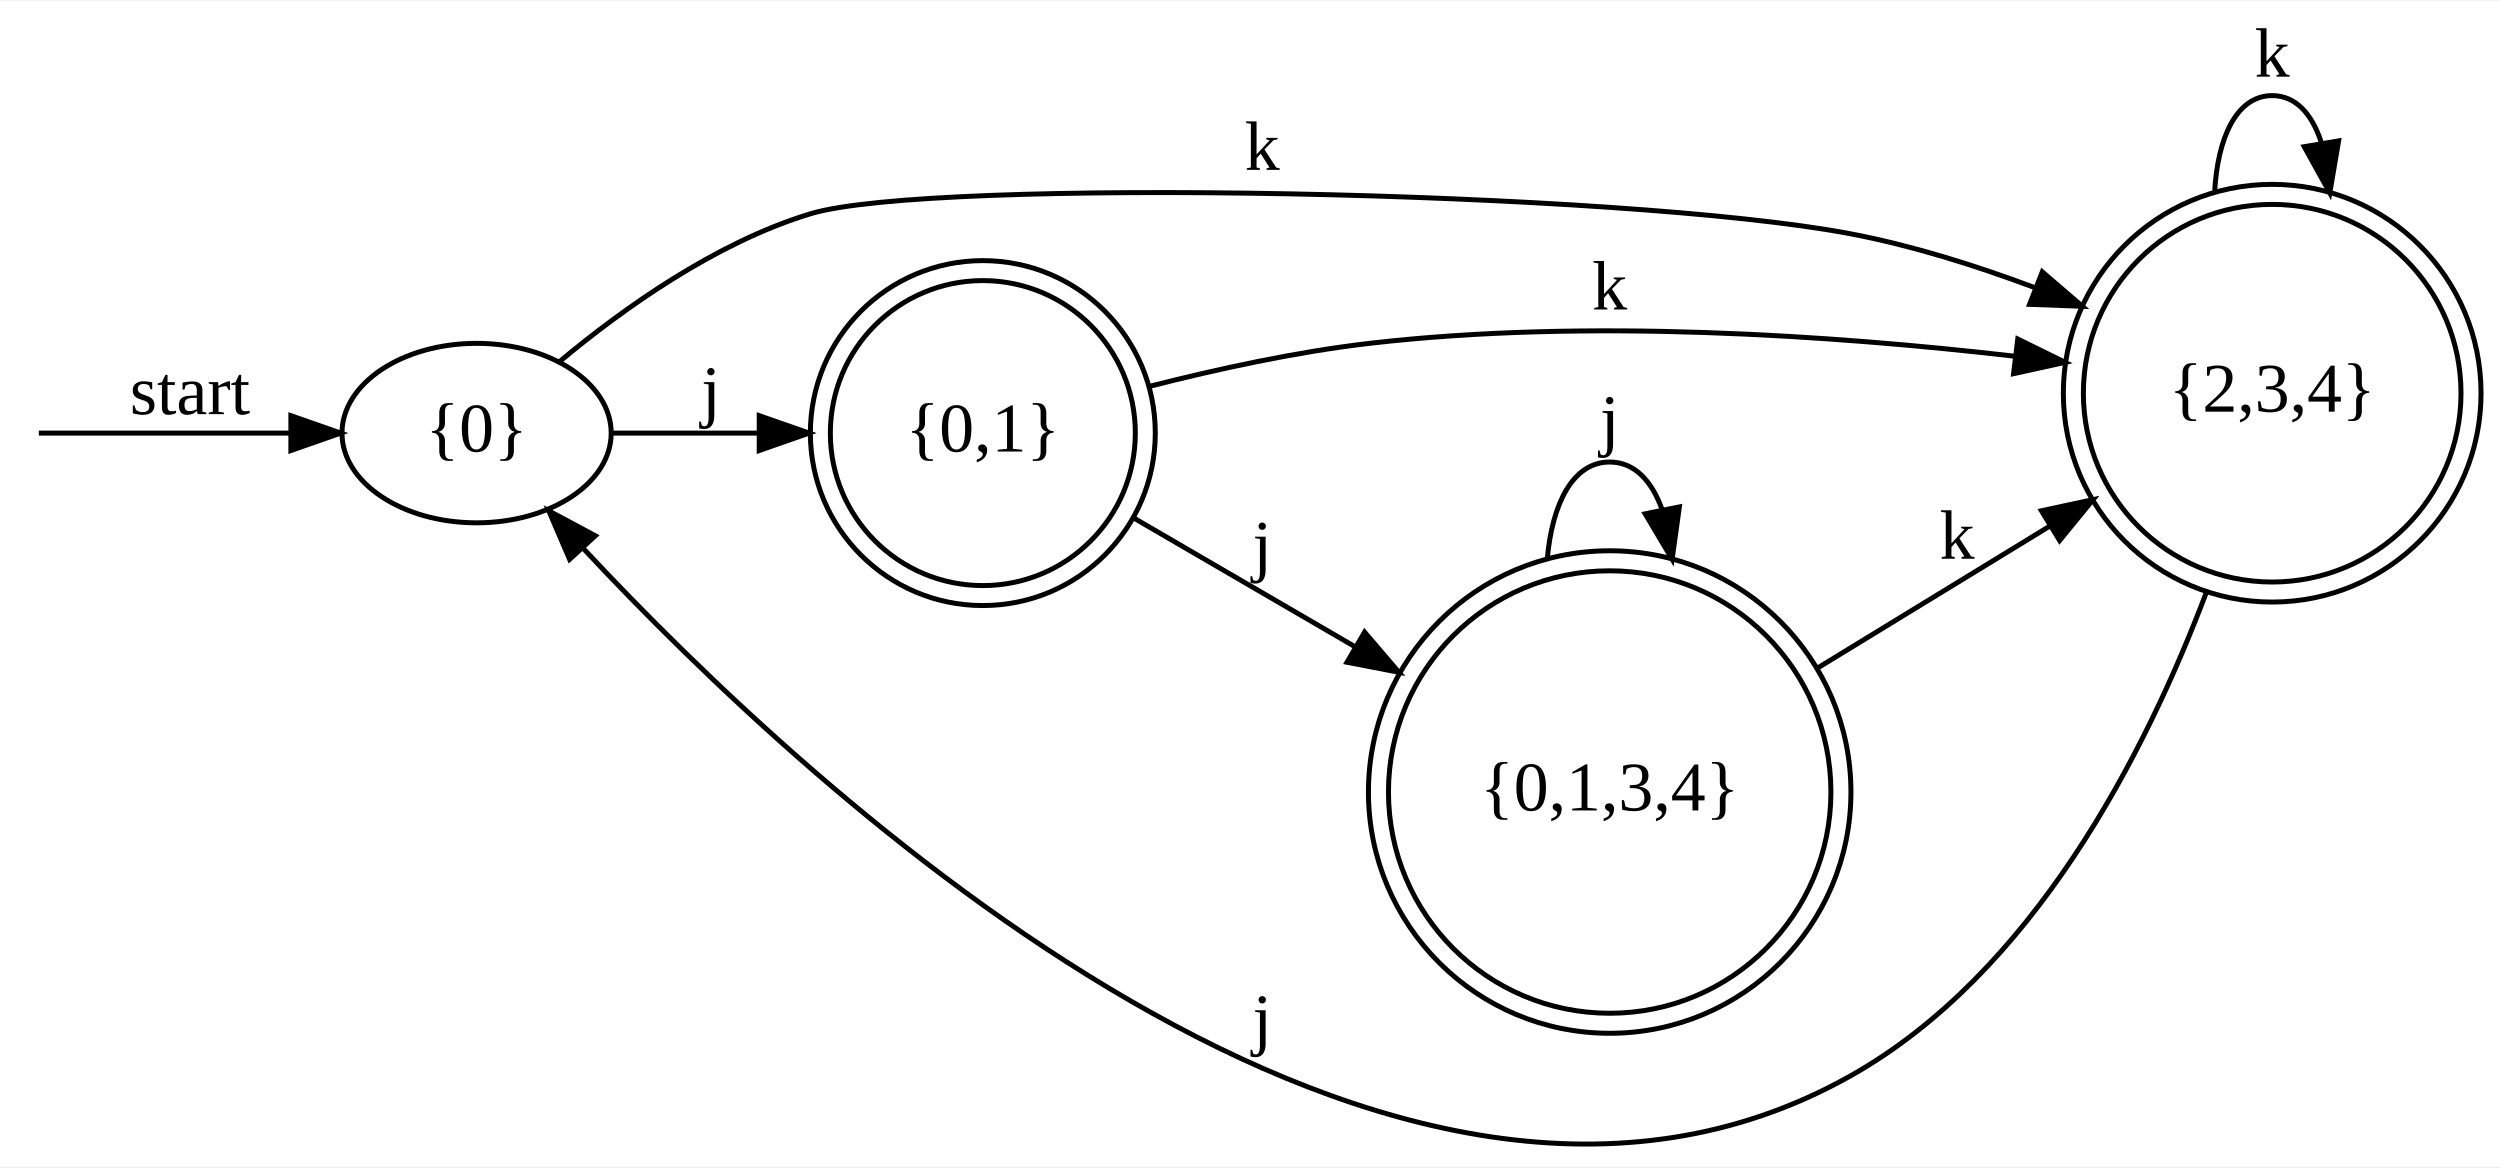
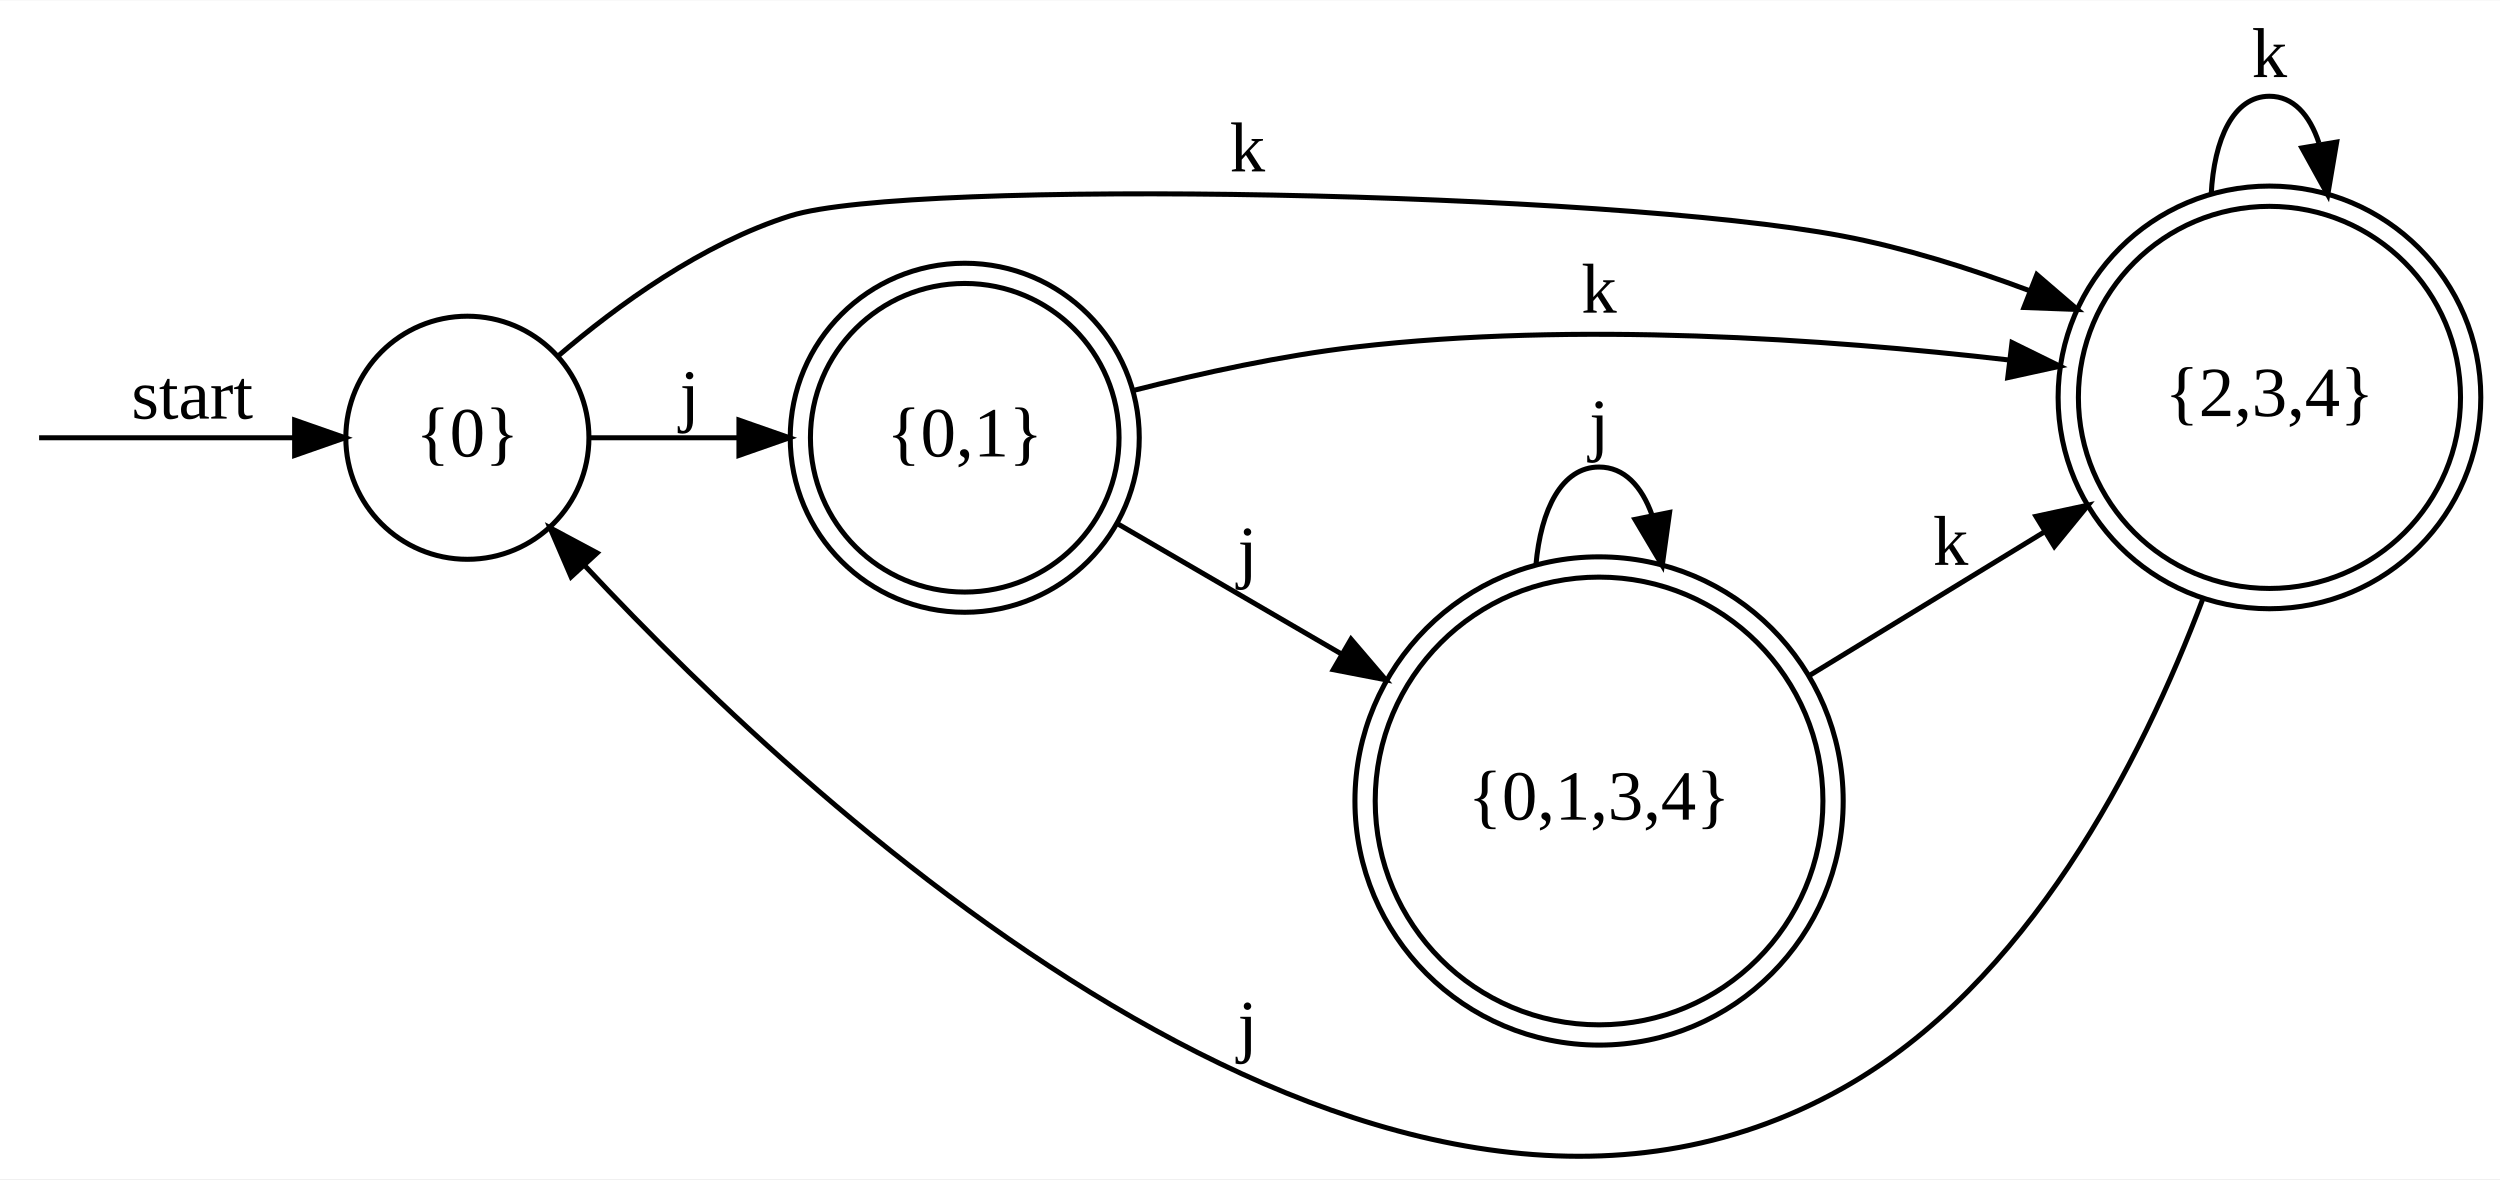
- <svg xmlns="http://www.w3.org/2000/svg" width="501pt" height="234pt" viewBox="0.00 0.00 501.48 233.87">
-   <g id="graph0" class="graph" transform="scale(1 1) rotate(0) translate(4 229.87)">
-     <polygon fill="white" stroke="none" points="-4,4 -4,-229.87 497.48,-229.87 497.48,4 -4,4" />
+ <svg xmlns="http://www.w3.org/2000/svg" width="496pt" height="234pt" viewBox="0.00 0.00 495.58 233.64">
+   <g id="graph0" class="graph" transform="scale(1 1) rotate(0) translate(4 229.638)">
+     <polygon fill="white" stroke="none" points="-4,4 -4,-229.638 491.576,-229.638 491.576,4 -4,4" />
    <g id="node2" class="node">
-       <ellipse fill="none" stroke="black" cx="91.6" cy="-143.173" rx="27" ry="18" />
-       <text text-anchor="middle" x="91.6" y="-139.473" font-family="Times New Roman,serif" font-size="14.00">{0}</text>
+       <ellipse fill="none" stroke="black" cx="88.648" cy="-142.941" rx="24.096" ry="24.096" />
+       <text text-anchor="middle" x="88.648" y="-139.241" font-family="Times New Roman,serif" font-size="14.00">{0}</text>
    </g>
    <g id="edge1" class="edge">
-       <path fill="none" stroke="black" d="M3.786,-143.173C8.87,-143.173 32.709,-143.173 54.122,-143.173" />
-       <polygon fill="black" stroke="black" points="54.346,-146.673 64.346,-143.173 54.346,-139.673 54.346,-146.673" />
-       <text text-anchor="middle" x="34.1" y="-146.973" font-family="Times New Roman,serif" font-size="14.00">start</text>
+       <path fill="none" stroke="black" d="M3.753,-142.941C8.822,-142.941 33.189,-142.941 54.366,-142.941" />
+       <polygon fill="black" stroke="black" points="54.407,-146.441 64.407,-142.941 54.407,-139.441 54.407,-146.441" />
+       <text text-anchor="middle" x="34.1" y="-146.741" font-family="Times New Roman,serif" font-size="14.00">start</text>
    </g>
    <g id="node3" class="node">
-       <ellipse fill="none" stroke="black" cx="451.783" cy="-151.173" rx="37.875" ry="37.875" />
-       <ellipse fill="none" stroke="black" cx="451.783" cy="-151.173" rx="41.894" ry="41.894" />
-       <text text-anchor="middle" x="451.783" y="-147.473" font-family="Times New Roman,serif" font-size="14.00">{2,3,4}</text>
+       <ellipse fill="none" stroke="black" cx="445.879" cy="-150.941" rx="37.875" ry="37.875" />
+       <ellipse fill="none" stroke="black" cx="445.879" cy="-150.941" rx="41.894" ry="41.894" />
+       <text text-anchor="middle" x="445.879" y="-147.241" font-family="Times New Roman,serif" font-size="14.00">{2,3,4}</text>
    </g>
    <g id="edge2" class="edge">
-       <path fill="none" stroke="black" d="M108.285,-157.552C120.853,-168.039 139.489,-181.387 158.6,-187.173 182.865,-194.52 321.593,-191.787 367.087,-183.173 379.386,-180.844 392.223,-176.818 404.044,-172.391" />
-       <polygon fill="black" stroke="black" points="405.667,-175.514 413.701,-168.607 403.113,-168.997 405.667,-175.514" />
-       <text text-anchor="middle" x="249.195" y="-195.973" font-family="Times New Roman,serif" font-size="14.00">k</text>
+       <path fill="none" stroke="black" d="M106.544,-159.069C118.421,-169.241 135.251,-181.456 152.696,-186.941 176.399,-194.395 314.555,-191.77 361.182,-182.941 373.482,-180.613 386.319,-176.586 398.14,-172.159" />
+       <polygon fill="black" stroke="black" points="399.763,-175.282 407.797,-168.375 397.209,-168.765 399.763,-175.282" />
+       <text text-anchor="middle" x="243.29" y="-195.741" font-family="Times New Roman,serif" font-size="14.00">k</text>
    </g>
    <g id="node4" class="node">
-       <ellipse fill="none" stroke="black" cx="193.147" cy="-143.173" rx="30.589" ry="30.589" />
-       <ellipse fill="none" stroke="black" cx="193.147" cy="-143.173" rx="34.595" ry="34.595" />
-       <text text-anchor="middle" x="193.147" y="-139.473" font-family="Times New Roman,serif" font-size="14.00">{0,1}</text>
+       <ellipse fill="none" stroke="black" cx="187.243" cy="-142.941" rx="30.589" ry="30.589" />
+       <ellipse fill="none" stroke="black" cx="187.243" cy="-142.941" rx="34.595" ry="34.595" />
+       <text text-anchor="middle" x="187.243" y="-139.241" font-family="Times New Roman,serif" font-size="14.00">{0,1}</text>
    </g>
    <g id="edge3" class="edge">
-       <path fill="none" stroke="black" d="M118.755,-143.173C127.733,-143.173 138.046,-143.173 148.05,-143.173" />
-       <polygon fill="black" stroke="black" points="148.293,-146.673 158.293,-143.173 148.293,-139.673 148.293,-146.673" />
-       <text text-anchor="middle" x="138.6" y="-146.973" font-family="Times New Roman,serif" font-size="14.00">j</text>
+       <path fill="none" stroke="black" d="M113.031,-142.941C121.816,-142.941 132.116,-142.941 142.17,-142.941" />
+       <polygon fill="black" stroke="black" points="142.484,-146.441 152.484,-142.941 142.484,-139.441 142.484,-146.441" />
+       <text text-anchor="middle" x="132.696" y="-146.741" font-family="Times New Roman,serif" font-size="14.00">j</text>
    </g>
    <g id="edge5" class="edge">
-       <path fill="none" stroke="black" d="M438.618,-111.329C426.317,-78.728 403.793,-34.763 367.087,-14.173 275.11,37.419 159.04,-70.677 112.875,-120.171" />
-       <polygon fill="black" stroke="black" points="110.261,-117.843 106.08,-127.578 115.419,-122.575 110.261,-117.843" />
-       <text text-anchor="middle" x="249.195" y="-20.973" font-family="Times New Roman,serif" font-size="14.00">j</text>
+       <path fill="none" stroke="black" d="M432.714,-111.097C420.413,-78.496 397.889,-34.531 361.182,-13.941 271.527,36.349 159.095,-67.109 112.006,-117.5" />
+       <polygon fill="black" stroke="black" points="109.211,-115.369 105.023,-125.101 114.366,-120.105 109.211,-115.369" />
+       <text text-anchor="middle" x="243.29" y="-21.741" font-family="Times New Roman,serif" font-size="14.00">j</text>
    </g>
    <g id="edge4" class="edge">
-       <path fill="none" stroke="black" d="M440.229,-191.349C440.788,-202.414 444.639,-210.87 451.783,-210.87 456.472,-210.87 459.742,-207.228 461.594,-201.598" />
-       <polygon fill="black" stroke="black" points="465.111,-201.795 463.337,-191.349 458.21,-200.621 465.111,-201.795" />
-       <text text-anchor="middle" x="451.783" y="-214.67" font-family="Times New Roman,serif" font-size="14.00">k</text>
+       <path fill="none" stroke="black" d="M434.325,-191.117C434.883,-202.182 438.735,-210.638 445.879,-210.638 450.568,-210.638 453.838,-206.996 455.69,-201.366" />
+       <polygon fill="black" stroke="black" points="459.207,-201.563 457.433,-191.117 452.306,-200.389 459.207,-201.563" />
+       <text text-anchor="middle" x="445.879" y="-214.438" font-family="Times New Roman,serif" font-size="14.00">k</text>
    </g>
    <g id="edge6" class="edge">
-       <path fill="none" stroke="black" d="M226.633,-152.562C240.136,-156.005 256.049,-159.474 270.695,-161.173 314.151,-166.214 363.812,-162.774 399.962,-158.609" />
-       <polygon fill="black" stroke="black" points="400.747,-162.04 410.254,-157.362 399.905,-155.091 400.747,-162.04" />
-       <text text-anchor="middle" x="318.891" y="-167.973" font-family="Times New Roman,serif" font-size="14.00">k</text>
+       <path fill="none" stroke="black" d="M220.729,-152.33C234.232,-155.773 250.144,-159.242 264.79,-160.941 308.247,-165.982 357.907,-162.543 394.058,-158.378" />
+       <polygon fill="black" stroke="black" points="394.843,-161.808 404.35,-157.13 394.001,-154.859 394.843,-161.808" />
+       <text text-anchor="middle" x="312.986" y="-167.741" font-family="Times New Roman,serif" font-size="14.00">k</text>
    </g>
    <g id="node5" class="node">
-       <ellipse fill="none" stroke="black" cx="318.891" cy="-71.173" rx="44.377" ry="44.377" />
-       <ellipse fill="none" stroke="black" cx="318.891" cy="-71.173" rx="48.393" ry="48.393" />
-       <text text-anchor="middle" x="318.891" y="-67.473" font-family="Times New Roman,serif" font-size="14.00">{0,1,3,4}</text>
+       <ellipse fill="none" stroke="black" cx="312.986" cy="-70.941" rx="44.377" ry="44.377" />
+       <ellipse fill="none" stroke="black" cx="312.986" cy="-70.941" rx="48.393" ry="48.393" />
+       <text text-anchor="middle" x="312.986" y="-67.241" font-family="Times New Roman,serif" font-size="14.00">{0,1,3,4}</text>
    </g>
    <g id="edge7" class="edge">
-       <path fill="none" stroke="black" d="M223.473,-126.11C236.736,-118.393 252.789,-109.053 267.866,-100.28" />
-       <polygon fill="black" stroke="black" points="269.719,-103.251 276.603,-95.197 266.199,-97.201 269.719,-103.251" />
-       <text text-anchor="middle" x="249.195" y="-115.973" font-family="Times New Roman,serif" font-size="14.00">j</text>
+       <path fill="none" stroke="black" d="M217.568,-125.878C230.832,-118.161 246.884,-108.821 261.962,-100.048" />
+       <polygon fill="black" stroke="black" points="263.815,-103.019 270.698,-94.965 260.295,-96.969 263.815,-103.019" />
+       <text text-anchor="middle" x="243.29" y="-115.741" font-family="Times New Roman,serif" font-size="14.00">j</text>
    </g>
    <g id="edge8" class="edge">
-       <path fill="none" stroke="black" d="M360.588,-96.047C375.394,-105.096 392.181,-115.356 407.224,-124.55" />
-       <polygon fill="black" stroke="black" points="405.494,-127.595 415.852,-129.823 409.144,-121.622 405.494,-127.595" />
-       <text text-anchor="middle" x="388.587" y="-117.973" font-family="Times New Roman,serif" font-size="14.00">k</text>
+       <path fill="none" stroke="black" d="M354.684,-95.815C369.489,-104.864 386.276,-115.124 401.32,-124.318" />
+       <polygon fill="black" stroke="black" points="399.59,-127.363 409.947,-129.591 403.24,-121.39 399.59,-127.363" />
+       <text text-anchor="middle" x="382.682" y="-117.741" font-family="Times New Roman,serif" font-size="14.00">k</text>
    </g>
    <g id="edge9" class="edge">
-       <path fill="none" stroke="black" d="M306.366,-117.875C307.345,-129.073 311.52,-137.369 318.891,-137.369 323.843,-137.369 327.353,-133.624 329.42,-127.77" />
-       <polygon fill="black" stroke="black" points="332.869,-128.37 331.416,-117.875 326.007,-126.986 332.869,-128.37" />
-       <text text-anchor="middle" x="318.891" y="-141.169" font-family="Times New Roman,serif" font-size="14.00">j</text>
+       <path fill="none" stroke="black" d="M300.461,-117.643C301.44,-128.841 305.615,-137.137 312.986,-137.137 317.939,-137.137 321.449,-133.392 323.515,-127.538" />
+       <polygon fill="black" stroke="black" points="326.965,-128.138 325.511,-117.643 320.103,-126.754 326.965,-128.138" />
+       <text text-anchor="middle" x="312.986" y="-140.937" font-family="Times New Roman,serif" font-size="14.00">j</text>
    </g>
  </g>
</svg>
